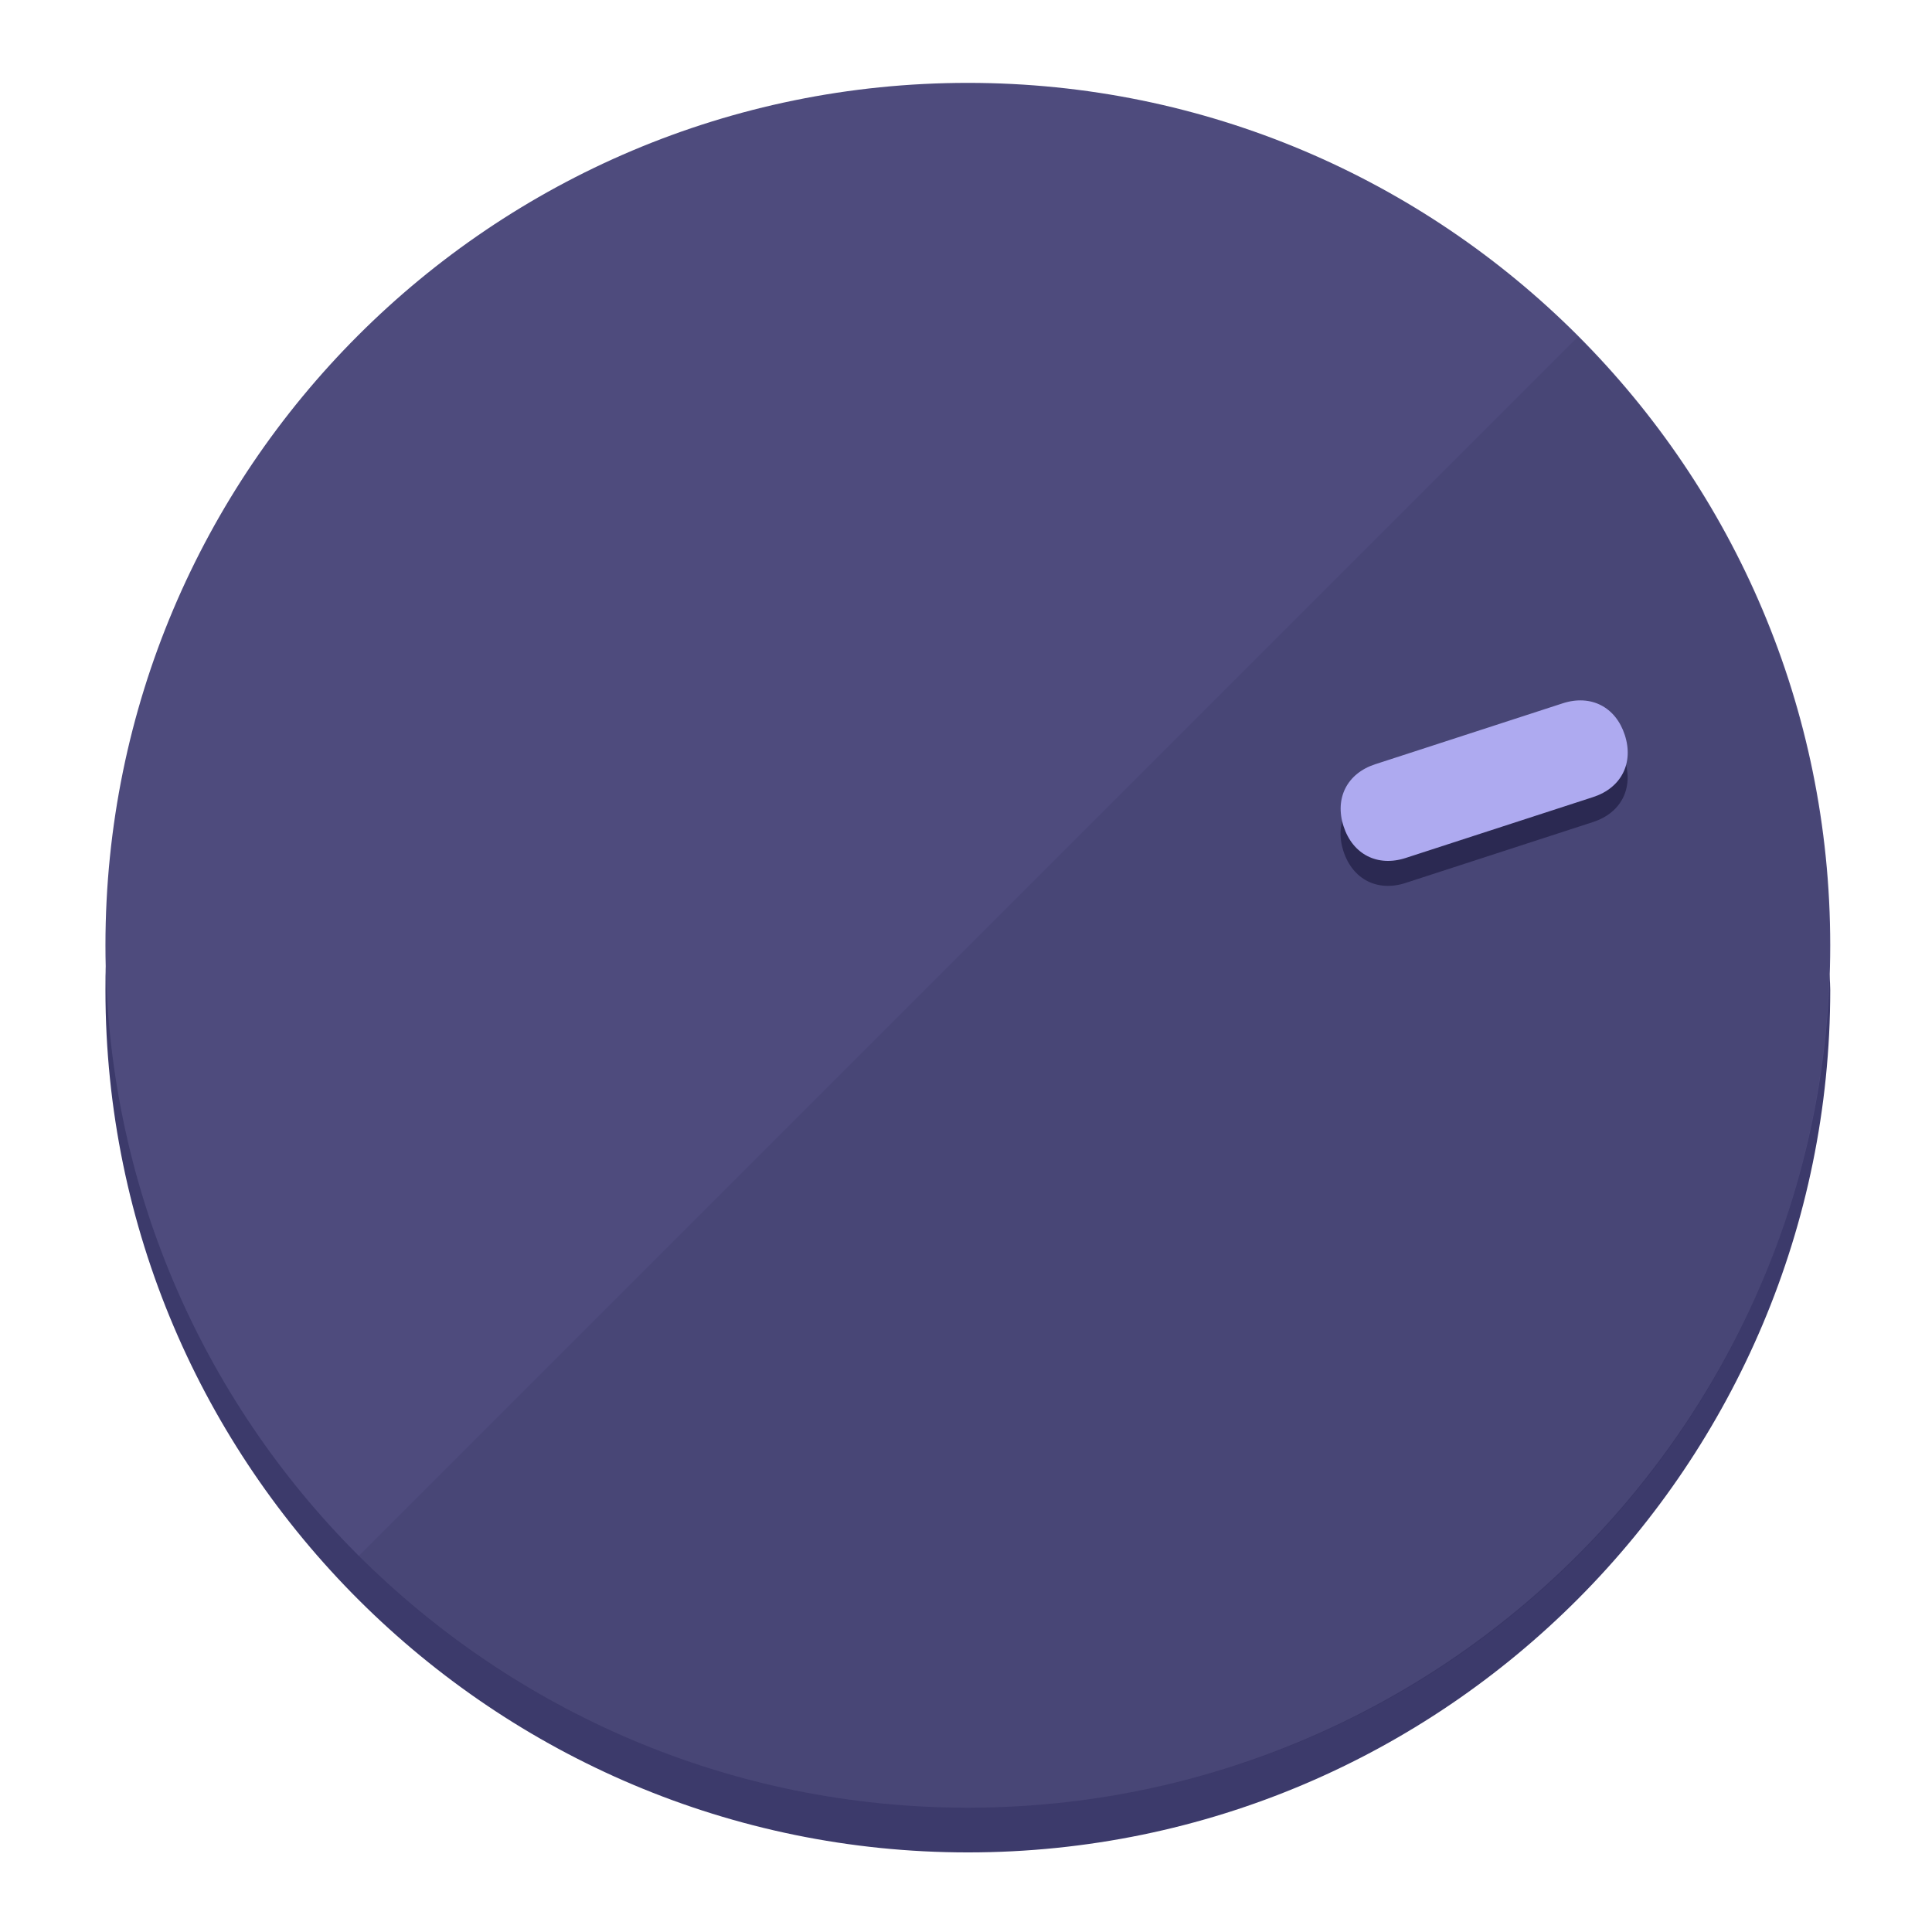
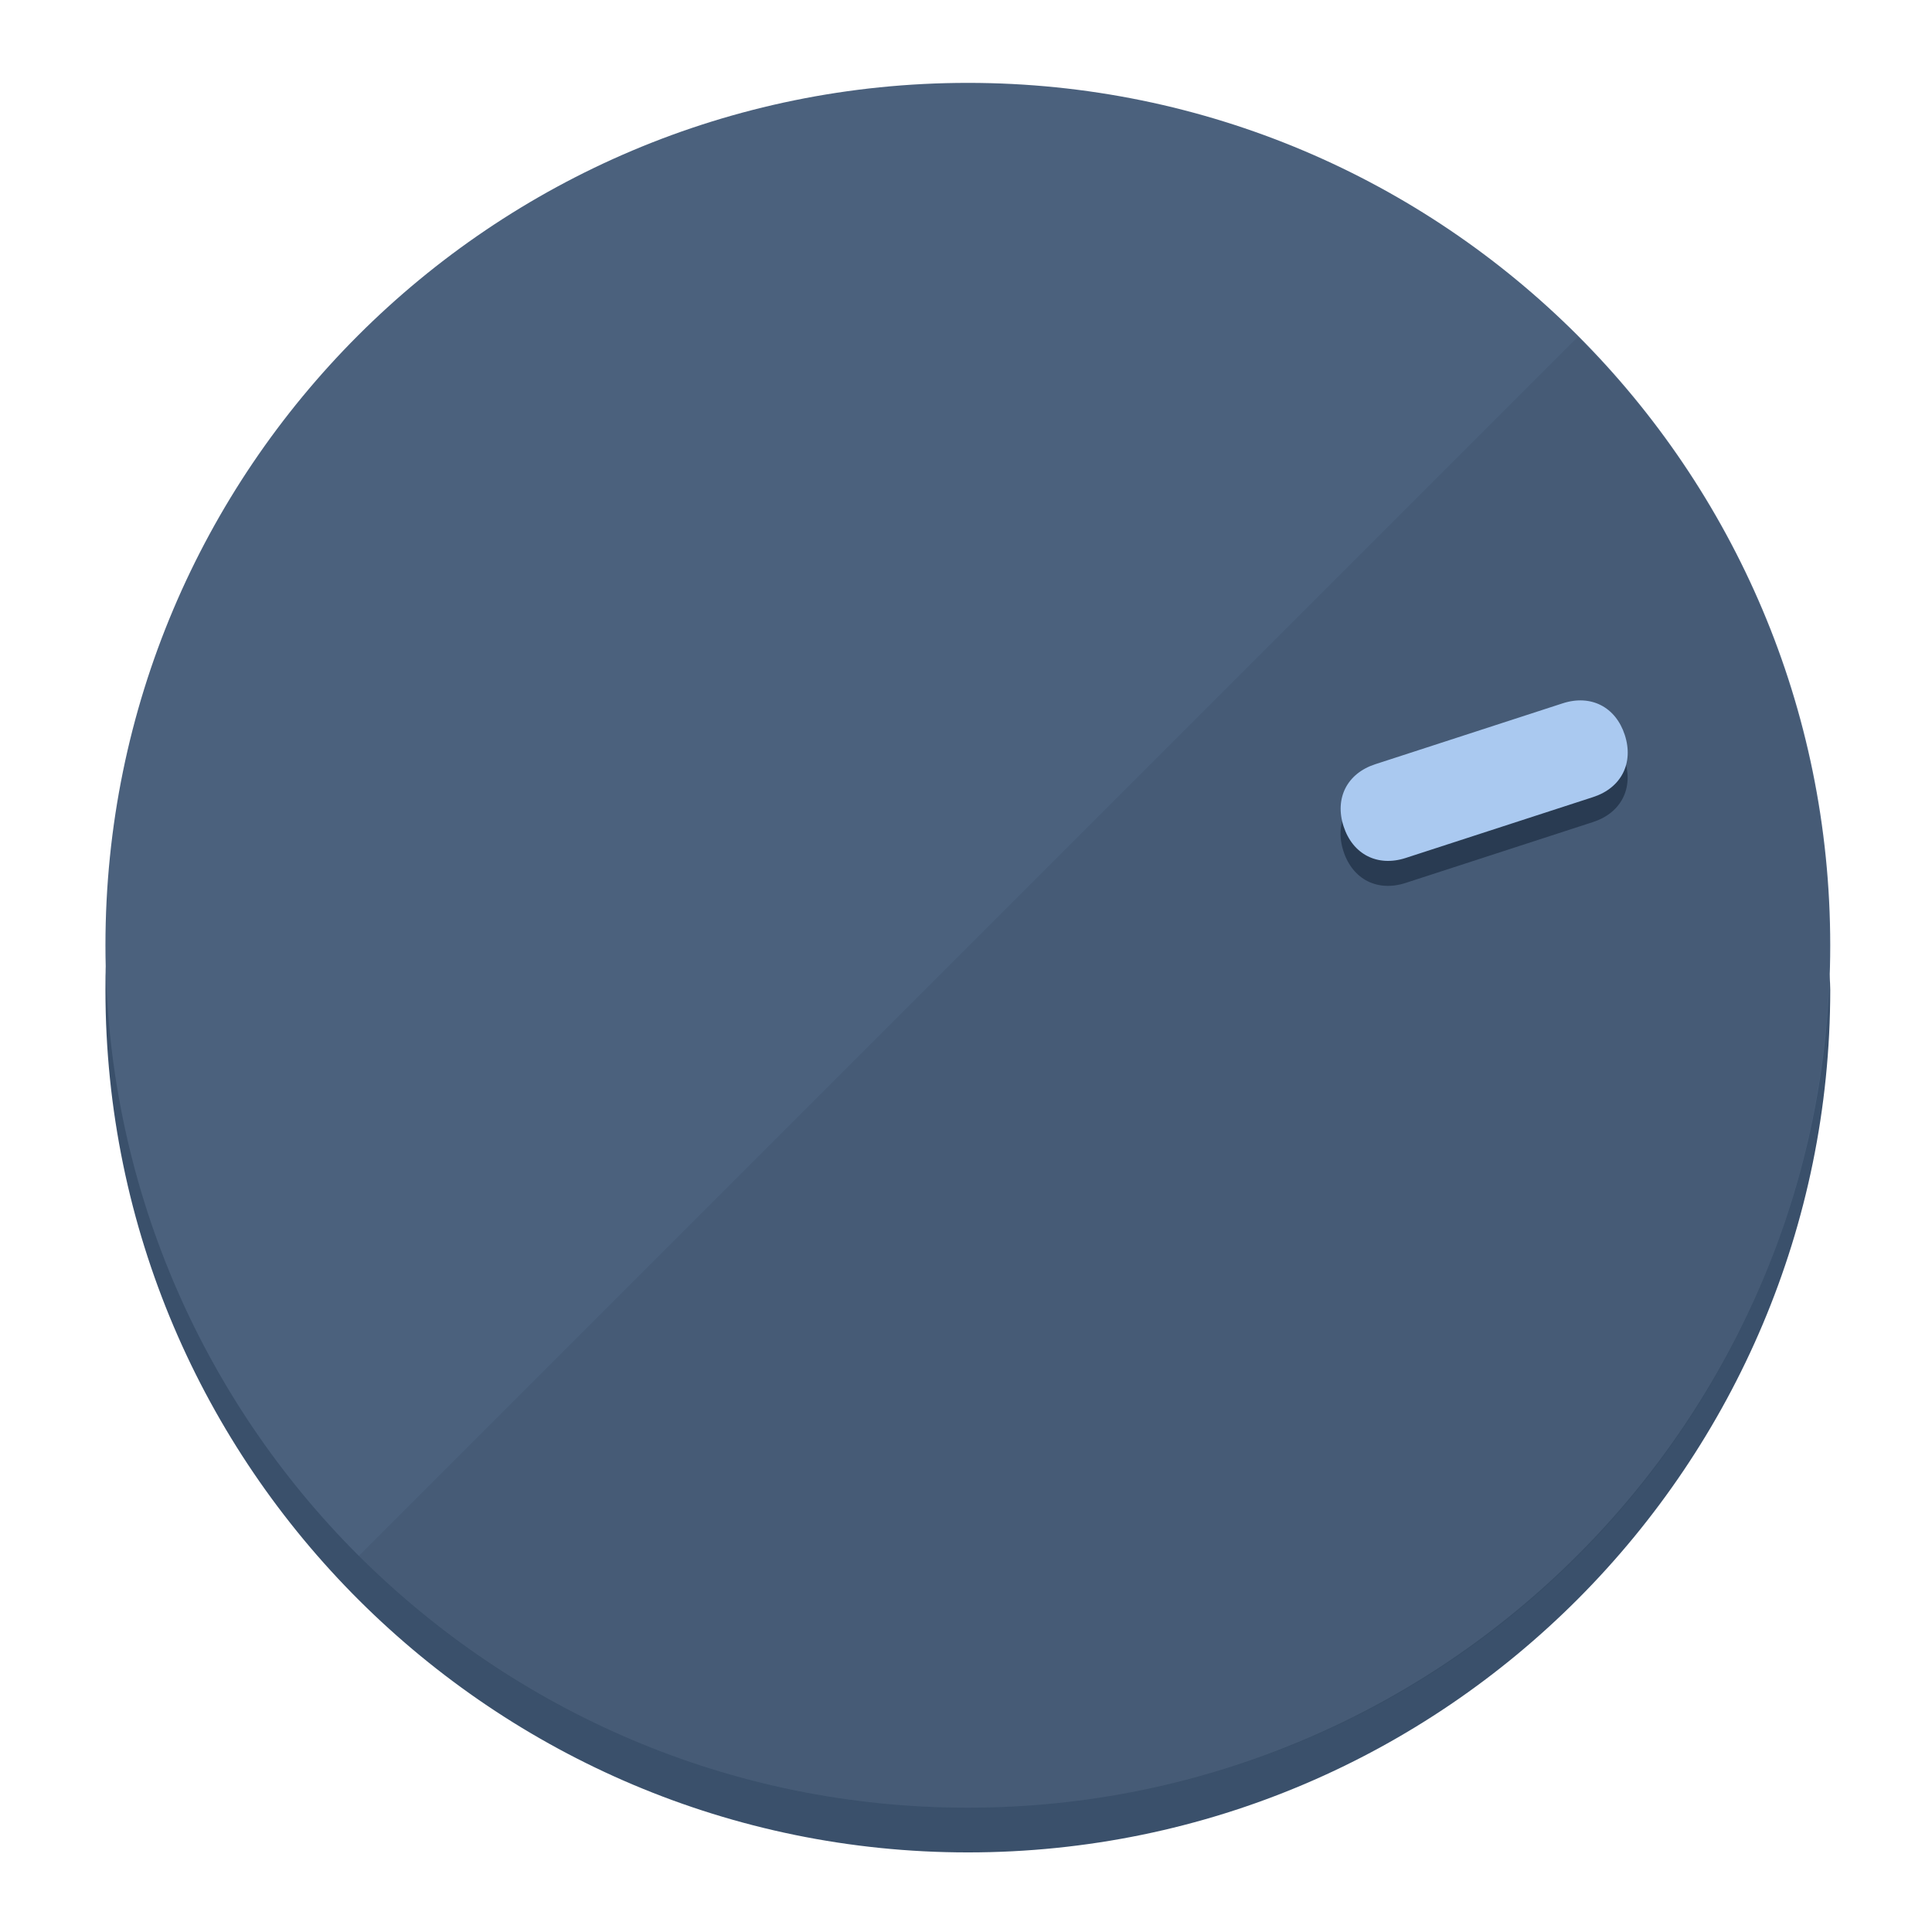
<svg xmlns="http://www.w3.org/2000/svg" height="120px" width="120px" version="1.1" id="Layer_1" viewBox="0 0 496.8 496.8" xml:space="preserve">
  <defs id="defs23" />
  <g id="g3158">
-     <path style="display:inline;fill:#3C3A6B;fill-opacity:1;stroke-width:1.584" d="m 248.875,445.92 c 116.582,0 212.89,-91.238 220.493,-205.286 0,5.069 1.267,8.87 1.267,13.939 0,121.651 -98.842,221.76 -221.76,221.76 -121.651,0 -221.76,-98.842 -221.76,-221.76 0,-5.069 0,-8.87 1.267,-13.939 7.603,114.048 103.91,205.286 220.493,205.286 z" id="path8" />
-     <circle style="display:inline;fill:#4E4B7D;fill-opacity:1;stroke-width:1.584" cx="248.875" cy="243.071" r="221.76" id="circle12" />
-     <path style="display:inline;fill:#2B2952;fill-opacity:0.154;stroke-width:1.587" d="m 405.744,86.606 c 86.308,86.308 86.308,227.193 0,313.5 -86.308,86.308 -227.193,86.308 -313.5,0" id="path14" />
+     <path style="display:inline;fill:#3A506B;fill-opacity:1;stroke-width:1.584" d="m 248.875,445.92 c 116.582,0 212.89,-91.238 220.493,-205.286 0,5.069 1.267,8.87 1.267,13.939 0,121.651 -98.842,221.76 -221.76,221.76 -121.651,0 -221.76,-98.842 -221.76,-221.76 0,-5.069 0,-8.87 1.267,-13.939 7.603,114.048 103.91,205.286 220.493,205.286 z" id="path8" />
+     <circle style="display:inline;fill:#4B617D;fill-opacity:1;stroke-width:1.584" cx="248.875" cy="243.071" r="221.76" id="circle12" />
+     <path style="display:inline;fill:#293B52;fill-opacity:0.154;stroke-width:1.587" d="m 405.744,86.606 c 86.308,86.308 86.308,227.193 0,313.5 -86.308,86.308 -227.193,86.308 -313.5,0" id="path14" />
  </g>
  <g id="g3198">
    <circle style="display:none;fill:#000000;fill-opacity:0;stroke-width:1.584" cx="308.441" cy="-161.035" r="221.76" id="circle12-3" transform="rotate(72)" />
-     <path style="display:inline;fill:#2B2952;fill-opacity:1;stroke-width:1.584" d="m 361.436,227.043 c -7.231,2.35 -13.618,-0.905 -15.968,-8.136 v 0 c -2.35,-7.231 0.905,-13.618 8.136,-15.968 l 48.207,-15.663 c 7.231,-2.349 13.618,0.905 15.968,8.136 v 0 c 2.35,7.231 -0.905,13.618 -8.136,15.968 z" id="path3789" />
-     <path style="display:inline;fill:#AEAAF0;stroke-width:1.584" d="m 361.461,220.621 c -7.231,2.349 -13.618,-0.905 -15.968,-8.136 v 0 c -2.35,-7.231 0.905,-13.618 8.136,-15.968 l 48.207,-15.663 c 7.231,-2.35 13.618,0.905 15.968,8.136 v 0 c 2.35,7.231 -0.905,13.618 -8.136,15.968 z" id="path915" />
+     <path style="display:inline;fill:#293B52;fill-opacity:1;stroke-width:1.584" d="m 361.436,227.043 c -7.231,2.35 -13.618,-0.905 -15.968,-8.136 v 0 c -2.35,-7.231 0.905,-13.618 8.136,-15.968 l 48.207,-15.663 c 7.231,-2.349 13.618,0.905 15.968,8.136 v 0 c 2.35,7.231 -0.905,13.618 -8.136,15.968 z" id="path3789" />
+     <path style="display:inline;fill:#AAC9F0;stroke-width:1.584" d="m 361.461,220.621 c -7.231,2.349 -13.618,-0.905 -15.968,-8.136 v 0 c -2.35,-7.231 0.905,-13.618 8.136,-15.968 l 48.207,-15.663 c 7.231,-2.35 13.618,0.905 15.968,8.136 v 0 c 2.35,7.231 -0.905,13.618 -8.136,15.968 z" id="path915" />
  </g>
</svg>
